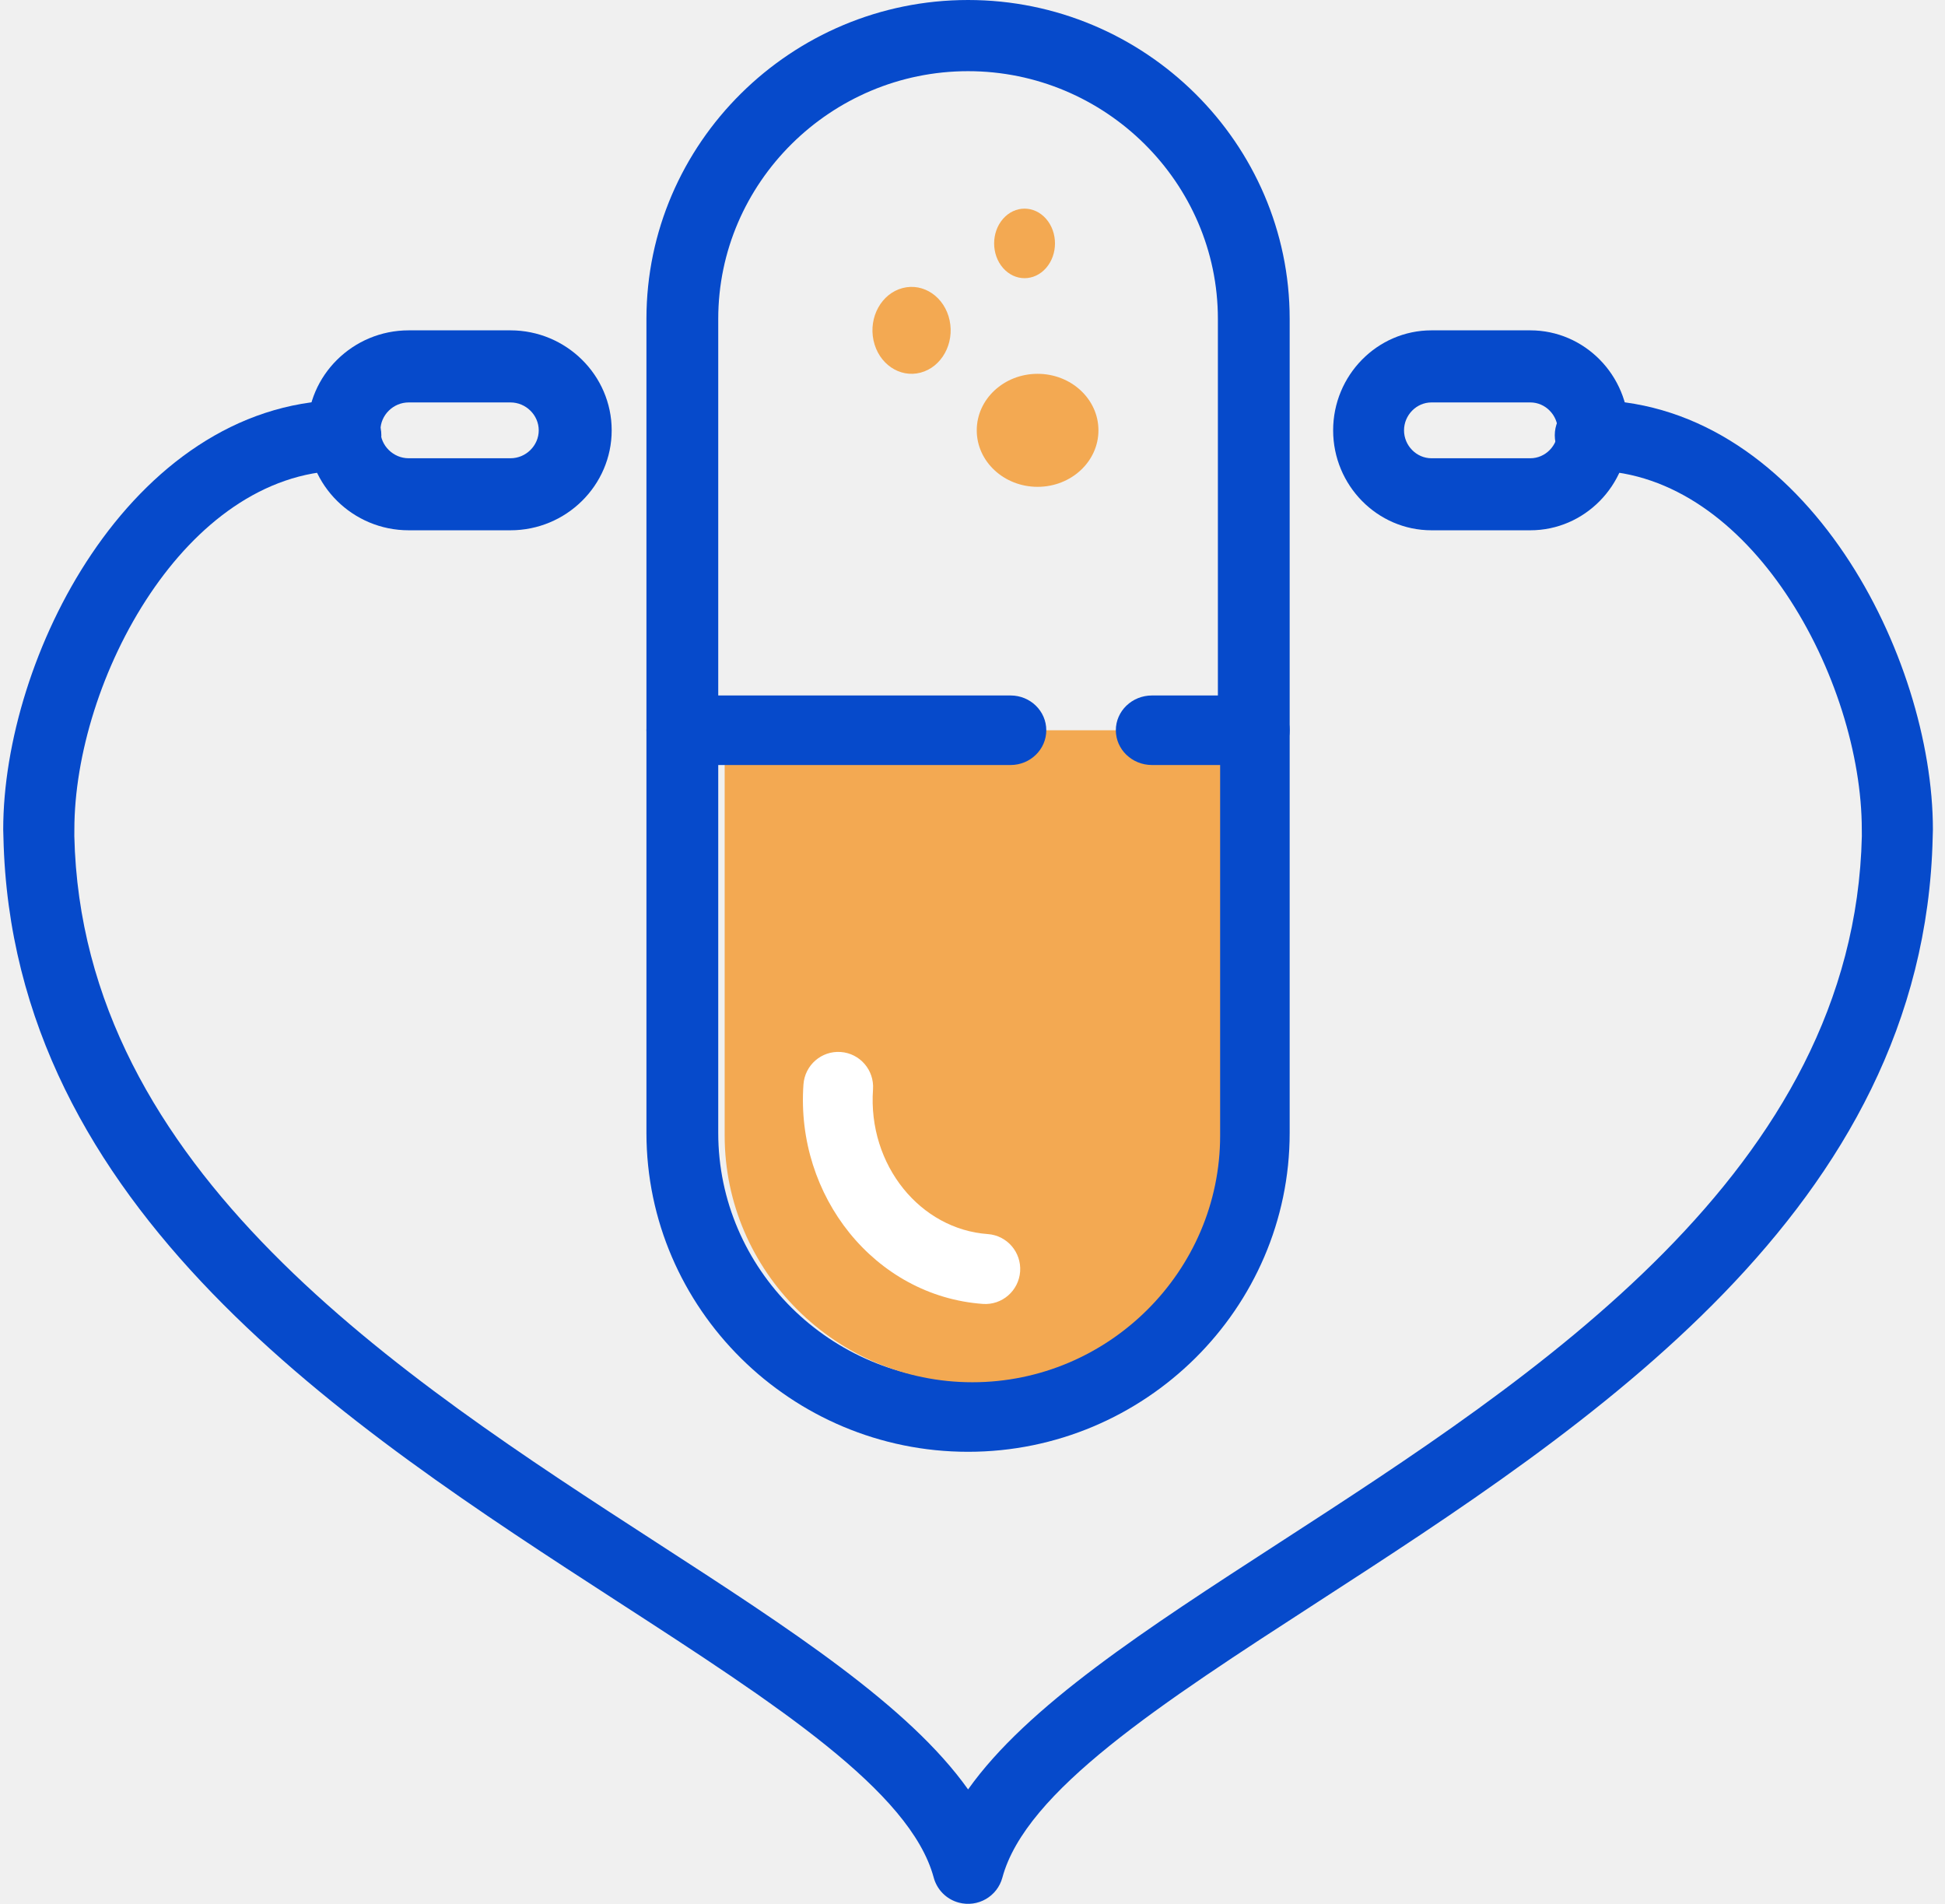
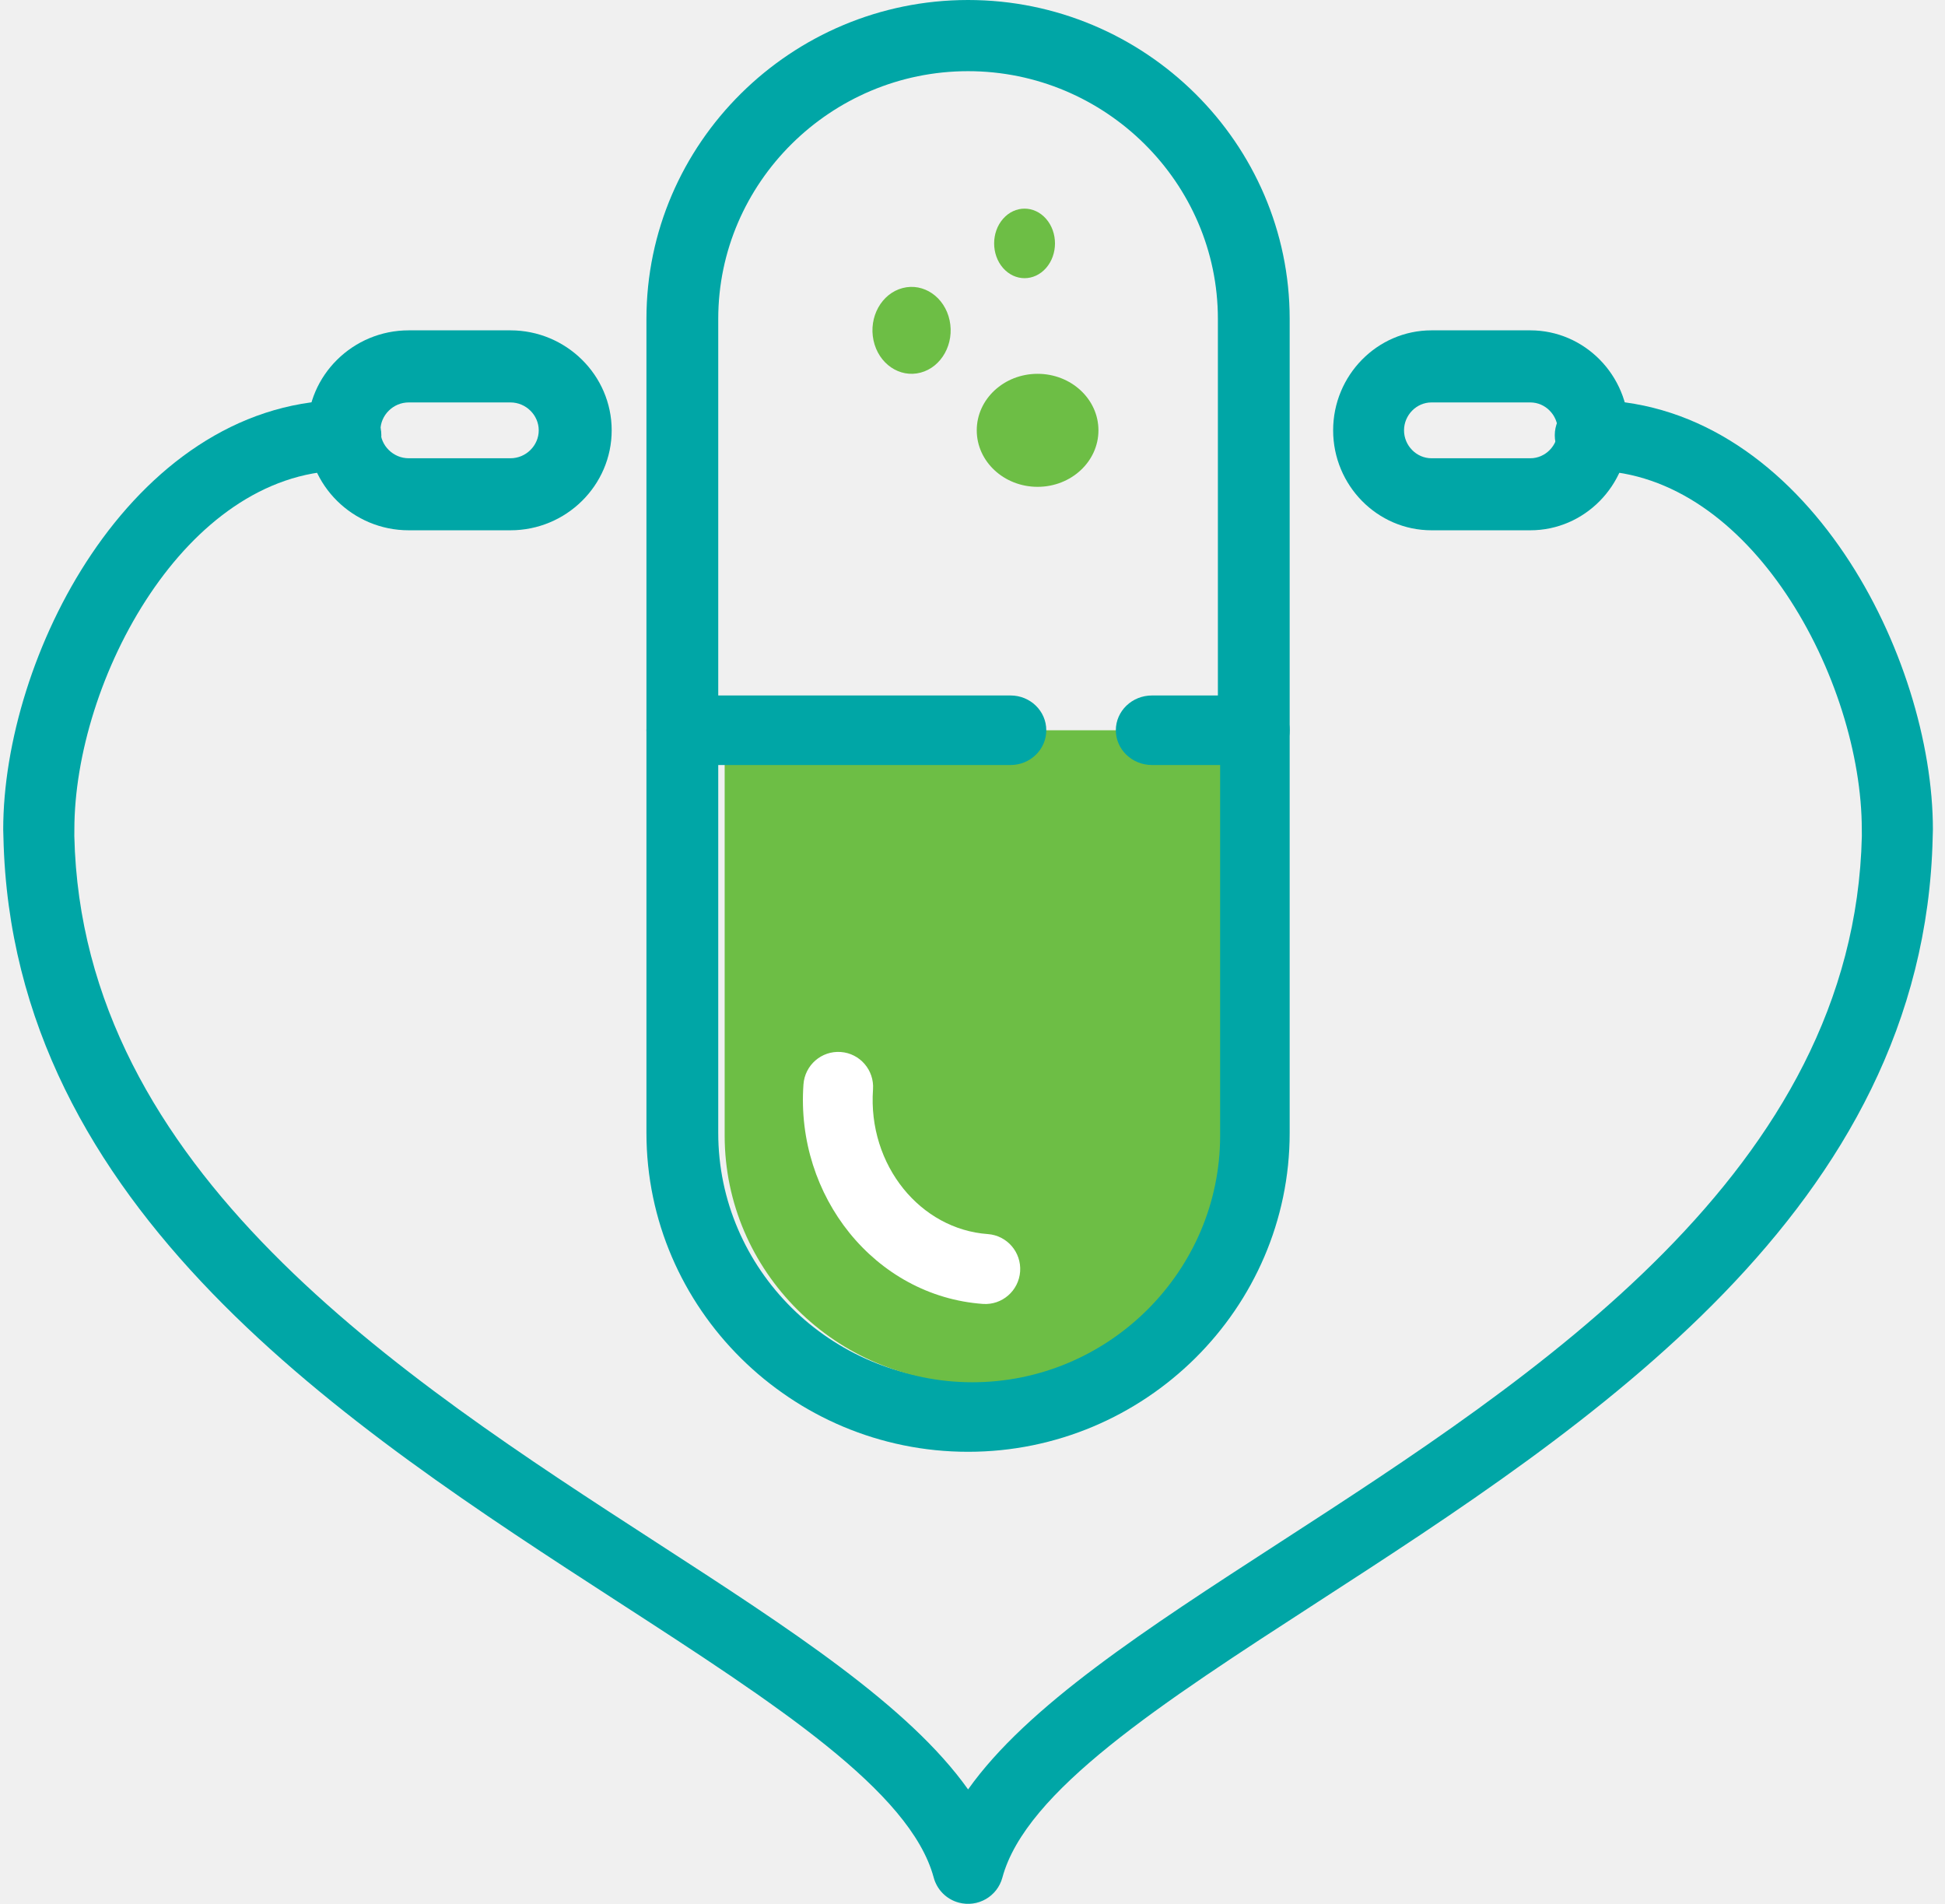
<svg xmlns="http://www.w3.org/2000/svg" width="141" height="138" viewBox="0 0 141 138" fill="none">
-   <path fill-rule="evenodd" clip-rule="evenodd" d="M70.178 0C76.593 0 82.422 2.6 86.647 6.786C90.871 10.973 93.493 16.753 93.493 23.11V82.123C93.493 88.481 90.871 94.259 86.647 98.446C82.422 102.633 76.593 105.233 70.178 105.233C63.763 105.233 57.934 102.633 53.71 98.446C49.486 94.259 46.863 88.481 46.863 82.123V23.11C46.863 16.751 49.486 10.973 53.71 6.786C57.934 2.6 63.763 0 70.178 0ZM70.178 5.159C65.201 5.159 60.674 7.18 57.39 10.434C54.106 13.689 52.068 18.177 52.068 23.11V82.123C52.068 87.056 54.106 91.543 57.39 94.798C60.674 98.053 65.201 100.074 70.178 100.074C75.155 100.074 79.683 98.053 82.966 94.798C86.25 91.543 88.289 87.056 88.289 82.123V23.11C88.289 18.177 86.25 13.689 82.966 10.434C79.683 7.18 75.155 5.159 70.178 5.159Z" fill="#064ACB" />
-   <path fill-rule="evenodd" clip-rule="evenodd" d="M52.534 52.932V82.316C52.534 87.229 54.556 91.697 57.812 94.938C61.068 98.18 65.558 100.192 70.493 100.192C75.428 100.192 79.918 98.18 83.174 94.938C86.43 91.697 88.452 87.229 88.452 82.316V52.932H78.889H52.534Z" fill="#F3A952" />
-   <path fill-rule="evenodd" clip-rule="evenodd" d="M73.26 50.411C74.691 50.411 75.849 51.54 75.849 52.931C75.849 54.322 74.689 55.452 73.26 55.452H49.452C48.021 55.452 46.863 54.322 46.863 52.931C46.863 51.54 48.023 50.411 49.452 50.411H73.26Z" fill="#064ACB" />
-   <path fill-rule="evenodd" clip-rule="evenodd" d="M103.774 23.945H110.939C112.903 23.945 114.685 24.76 115.976 26.072C117.267 27.384 118.069 29.198 118.069 31.192C118.069 33.188 117.267 34.999 115.976 36.311C114.685 37.624 112.903 38.438 110.939 38.438H103.774C101.81 38.438 100.027 37.624 98.736 36.311C97.446 34.999 96.644 33.188 96.644 31.192C96.644 29.196 97.446 27.384 98.736 26.072C100.026 24.76 101.81 23.945 103.774 23.945ZM110.939 29.17H103.774C103.23 29.17 102.731 29.398 102.37 29.767C102.008 30.136 101.783 30.641 101.783 31.194C101.783 31.746 102.008 32.253 102.37 32.62C102.732 32.989 103.23 33.217 103.774 33.217H110.939C111.483 33.217 111.982 32.989 112.343 32.62C112.705 32.251 112.93 31.746 112.93 31.194C112.93 30.641 112.705 30.134 112.343 29.767C111.982 29.398 111.483 29.17 110.939 29.17Z" fill="#064ACB" />
-   <path fill-rule="evenodd" clip-rule="evenodd" d="M115.289 34.116C113.865 34.116 112.711 32.966 112.711 31.551C112.711 30.134 113.866 28.986 115.289 28.986C115.428 28.986 115.284 28.992 115.702 29.001C123.323 29.171 129.495 33.886 133.729 40.173C137.822 46.247 140.123 53.861 140.123 60.129C140.123 60.221 140.118 60.231 140.107 60.699C139.499 87.646 115.217 103.371 95.523 116.125C84.118 123.511 74.354 129.833 72.665 136.099C72.298 137.465 70.886 138.278 69.512 137.912C68.584 137.666 67.913 136.946 67.685 136.085C65.988 129.824 56.229 123.506 44.831 116.125C25.138 103.371 0.857 87.646 0.249 60.699C0.238 60.231 0.233 60.221 0.233 60.129C0.233 53.86 2.535 46.247 6.627 40.173C10.861 33.886 17.033 29.171 24.654 29.001C25.07 28.992 24.927 28.986 25.067 28.986C26.491 28.986 27.645 30.136 27.645 31.551C27.645 32.968 26.49 34.116 25.067 34.116C24.686 34.116 24.932 34.106 24.756 34.11C19.055 34.237 14.28 37.998 10.899 43.018C7.375 48.251 5.391 54.775 5.391 60.127C5.391 60.569 5.384 60.473 5.388 60.598C5.934 84.83 28.959 99.742 47.635 111.835C57.31 118.1 65.887 123.656 70.18 129.706C74.472 123.656 83.052 118.1 92.725 111.835C111.399 99.742 134.424 84.832 134.972 60.598C134.976 60.473 134.968 60.569 134.968 60.127C134.968 54.775 132.985 48.249 129.461 43.017C126.079 37.996 121.305 34.235 115.604 34.108C115.424 34.106 115.67 34.116 115.289 34.116Z" fill="#064ACB" />
-   <path fill-rule="evenodd" clip-rule="evenodd" d="M37.005 29.17H29.629C29.069 29.17 28.556 29.398 28.184 29.767C27.811 30.136 27.579 30.641 27.579 31.194C27.579 31.746 27.811 32.253 28.184 32.62C28.558 32.989 29.069 33.217 29.629 33.217H37.005C37.565 33.217 38.079 32.989 38.45 32.62C38.823 32.251 39.055 31.746 39.055 31.194C39.055 30.641 38.823 30.134 38.45 29.767C38.077 29.398 37.565 29.17 37.005 29.17ZM29.627 23.945H37.004C39.025 23.945 40.86 24.76 42.189 26.072C43.518 27.384 44.343 29.198 44.343 31.192C44.343 33.188 43.518 34.999 42.189 36.311C40.86 37.624 39.025 38.438 37.004 38.438H29.627C27.605 38.438 25.771 37.624 24.442 36.311C23.113 34.999 22.288 33.188 22.288 31.192C22.288 29.196 23.113 27.384 24.442 26.072C25.771 24.76 27.605 23.945 29.627 23.945Z" fill="#064ACB" />
+   <path fill-rule="evenodd" clip-rule="evenodd" d="M70.178 0C76.593 0 82.422 2.6 86.647 6.786C90.871 10.973 93.493 16.753 93.493 23.11V82.123C93.493 88.481 90.871 94.259 86.647 98.446C82.422 102.633 76.593 105.233 70.178 105.233C63.763 105.233 57.934 102.633 53.71 98.446C49.486 94.259 46.863 88.481 46.863 82.123V23.11C46.863 16.751 49.486 10.973 53.71 6.786C57.934 2.6 63.763 0 70.178 0ZM70.178 5.159C65.201 5.159 60.674 7.18 57.39 10.434C54.106 13.689 52.068 18.177 52.068 23.11V82.123C52.068 87.056 54.106 91.543 57.39 94.798C60.674 98.053 65.201 100.074 70.178 100.074C75.155 100.074 79.683 98.053 82.966 94.798C86.25 91.543 88.289 87.056 88.289 82.123V23.11C88.289 18.177 86.25 13.689 82.966 10.434C79.683 7.18 75.155 5.159 70.178 5.159Z" fill="#00A6A6" />
+   <path fill-rule="evenodd" clip-rule="evenodd" d="M52.534 52.932V82.316C52.534 87.229 54.556 91.697 57.812 94.938C61.068 98.18 65.558 100.192 70.493 100.192C75.428 100.192 79.918 98.18 83.174 94.938C86.43 91.697 88.452 87.229 88.452 82.316V52.932H78.889H52.534Z" fill="#6DBE45" />
+   <path fill-rule="evenodd" clip-rule="evenodd" d="M73.26 50.411C74.691 50.411 75.849 51.54 75.849 52.931C75.849 54.322 74.689 55.452 73.26 55.452H49.452C48.021 55.452 46.863 54.322 46.863 52.931C46.863 51.54 48.023 50.411 49.452 50.411H73.26Z" fill="#00A6A6" />
+   <path fill-rule="evenodd" clip-rule="evenodd" d="M103.774 23.945H110.939C112.903 23.945 114.685 24.76 115.976 26.072C117.267 27.384 118.069 29.198 118.069 31.192C118.069 33.188 117.267 34.999 115.976 36.311C114.685 37.624 112.903 38.438 110.939 38.438H103.774C101.81 38.438 100.027 37.624 98.736 36.311C97.446 34.999 96.644 33.188 96.644 31.192C96.644 29.196 97.446 27.384 98.736 26.072C100.026 24.76 101.81 23.945 103.774 23.945ZM110.939 29.17H103.774C103.23 29.17 102.731 29.398 102.37 29.767C102.008 30.136 101.783 30.641 101.783 31.194C101.783 31.746 102.008 32.253 102.37 32.62C102.732 32.989 103.23 33.217 103.774 33.217H110.939C111.483 33.217 111.982 32.989 112.343 32.62C112.705 32.251 112.93 31.746 112.93 31.194C112.93 30.641 112.705 30.134 112.343 29.767C111.982 29.398 111.483 29.17 110.939 29.17Z" fill="#00A6A6" />
+   <path fill-rule="evenodd" clip-rule="evenodd" d="M115.289 34.116C113.865 34.116 112.711 32.966 112.711 31.551C112.711 30.134 113.866 28.986 115.289 28.986C115.428 28.986 115.284 28.992 115.702 29.001C123.323 29.171 129.495 33.886 133.729 40.173C137.822 46.247 140.123 53.861 140.123 60.129C140.123 60.221 140.118 60.231 140.107 60.699C139.499 87.646 115.217 103.371 95.523 116.125C84.118 123.511 74.354 129.833 72.665 136.099C72.298 137.465 70.886 138.278 69.512 137.912C68.584 137.666 67.913 136.946 67.685 136.085C65.988 129.824 56.229 123.506 44.831 116.125C25.138 103.371 0.857 87.646 0.249 60.699C0.238 60.231 0.233 60.221 0.233 60.129C0.233 53.86 2.535 46.247 6.627 40.173C10.861 33.886 17.033 29.171 24.654 29.001C25.07 28.992 24.927 28.986 25.067 28.986C26.491 28.986 27.645 30.136 27.645 31.551C27.645 32.968 26.49 34.116 25.067 34.116C24.686 34.116 24.932 34.106 24.756 34.11C19.055 34.237 14.28 37.998 10.899 43.018C7.375 48.251 5.391 54.775 5.391 60.127C5.391 60.569 5.384 60.473 5.388 60.598C5.934 84.83 28.959 99.742 47.635 111.835C57.31 118.1 65.887 123.656 70.18 129.706C74.472 123.656 83.052 118.1 92.725 111.835C111.399 99.742 134.424 84.832 134.972 60.598C134.976 60.473 134.968 60.569 134.968 60.127C134.968 54.775 132.985 48.249 129.461 43.017C126.079 37.996 121.305 34.235 115.604 34.108C115.424 34.106 115.67 34.116 115.289 34.116Z" fill="#00A6A6" />
+   <path fill-rule="evenodd" clip-rule="evenodd" d="M37.005 29.17H29.629C29.069 29.17 28.556 29.398 28.184 29.767C27.811 30.136 27.579 30.641 27.579 31.194C27.579 31.746 27.811 32.253 28.184 32.62C28.558 32.989 29.069 33.217 29.629 33.217H37.005C37.565 33.217 38.079 32.989 38.45 32.62C38.823 32.251 39.055 31.746 39.055 31.194C39.055 30.641 38.823 30.134 38.45 29.767C38.077 29.398 37.565 29.17 37.005 29.17ZM29.627 23.945H37.004C39.025 23.945 40.86 24.76 42.189 26.072C43.518 27.384 44.343 29.198 44.343 31.192C44.343 33.188 43.518 34.999 42.189 36.311C40.86 37.624 39.025 38.438 37.004 38.438H29.627C27.605 38.438 25.771 37.624 24.442 36.311C23.113 34.999 22.288 33.188 22.288 31.192C22.288 29.196 23.113 27.384 24.442 26.072C25.771 24.76 27.605 23.945 29.627 23.945Z" fill="#00A6A6" />
  <path fill-rule="evenodd" clip-rule="evenodd" d="M71.609 89.452C73.002 89.551 74.051 90.765 73.953 92.162C73.854 93.56 72.645 94.613 71.254 94.514C67.353 94.234 63.938 92.282 61.578 89.363C59.255 86.487 57.956 82.669 58.246 78.605C58.344 77.207 59.553 76.154 60.945 76.253C62.338 76.351 63.386 77.565 63.288 78.962C63.093 81.702 63.952 84.257 65.493 86.165C67.001 88.03 69.161 89.276 71.609 89.452Z" fill="white" />
-   <path fill-rule="evenodd" clip-rule="evenodd" d="M90.873 50.411C92.321 50.411 93.493 51.54 93.493 52.931C93.493 54.322 92.319 55.452 90.873 55.452H83.511C82.063 55.452 80.891 54.322 80.891 52.931C80.891 51.54 82.065 50.411 83.511 50.411H90.873Z" fill="#064ACB" />
-   <path d="M75.219 35.288C77.655 35.288 79.63 33.454 79.63 31.192C79.63 28.93 77.655 27.096 75.219 27.096C72.783 27.096 70.808 28.93 70.808 31.192C70.808 33.454 72.783 35.288 75.219 35.288Z" fill="#F3A952" />
-   <path d="M66.733 27.011C68.257 26.611 69.201 24.914 68.841 23.221C68.481 21.528 66.954 20.48 65.431 20.88C63.907 21.279 62.963 22.976 63.323 24.669C63.683 26.362 65.21 27.411 66.733 27.011Z" fill="#F3A952" />
-   <path d="M75.834 19.426C76.695 18.442 76.695 16.846 75.834 15.861C74.972 14.877 73.576 14.877 72.714 15.861C71.853 16.846 71.853 18.442 72.714 19.426C73.576 20.41 74.972 20.41 75.834 19.426Z" fill="#F3A952" />
+   <path fill-rule="evenodd" clip-rule="evenodd" d="M90.873 50.411C92.321 50.411 93.493 51.54 93.493 52.931C93.493 54.322 92.319 55.452 90.873 55.452H83.511C82.063 55.452 80.891 54.322 80.891 52.931C80.891 51.54 82.065 50.411 83.511 50.411H90.873Z" fill="#00A6A6" />
+   <path d="M75.219 35.288C77.655 35.288 79.63 33.454 79.63 31.192C79.63 28.93 77.655 27.096 75.219 27.096C72.783 27.096 70.808 28.93 70.808 31.192C70.808 33.454 72.783 35.288 75.219 35.288Z" fill="#6DBE45" />
+   <path d="M66.733 27.011C68.257 26.611 69.201 24.914 68.841 23.221C68.481 21.528 66.954 20.48 65.431 20.88C63.907 21.279 62.963 22.976 63.323 24.669C63.683 26.362 65.21 27.411 66.733 27.011Z" fill="#6DBE45" />
+   <path d="M75.834 19.426C76.695 18.442 76.695 16.846 75.834 15.861C74.972 14.877 73.576 14.877 72.714 15.861C71.853 16.846 71.853 18.442 72.714 19.426C73.576 20.41 74.972 20.41 75.834 19.426Z" fill="#6DBE45" />
</svg>
